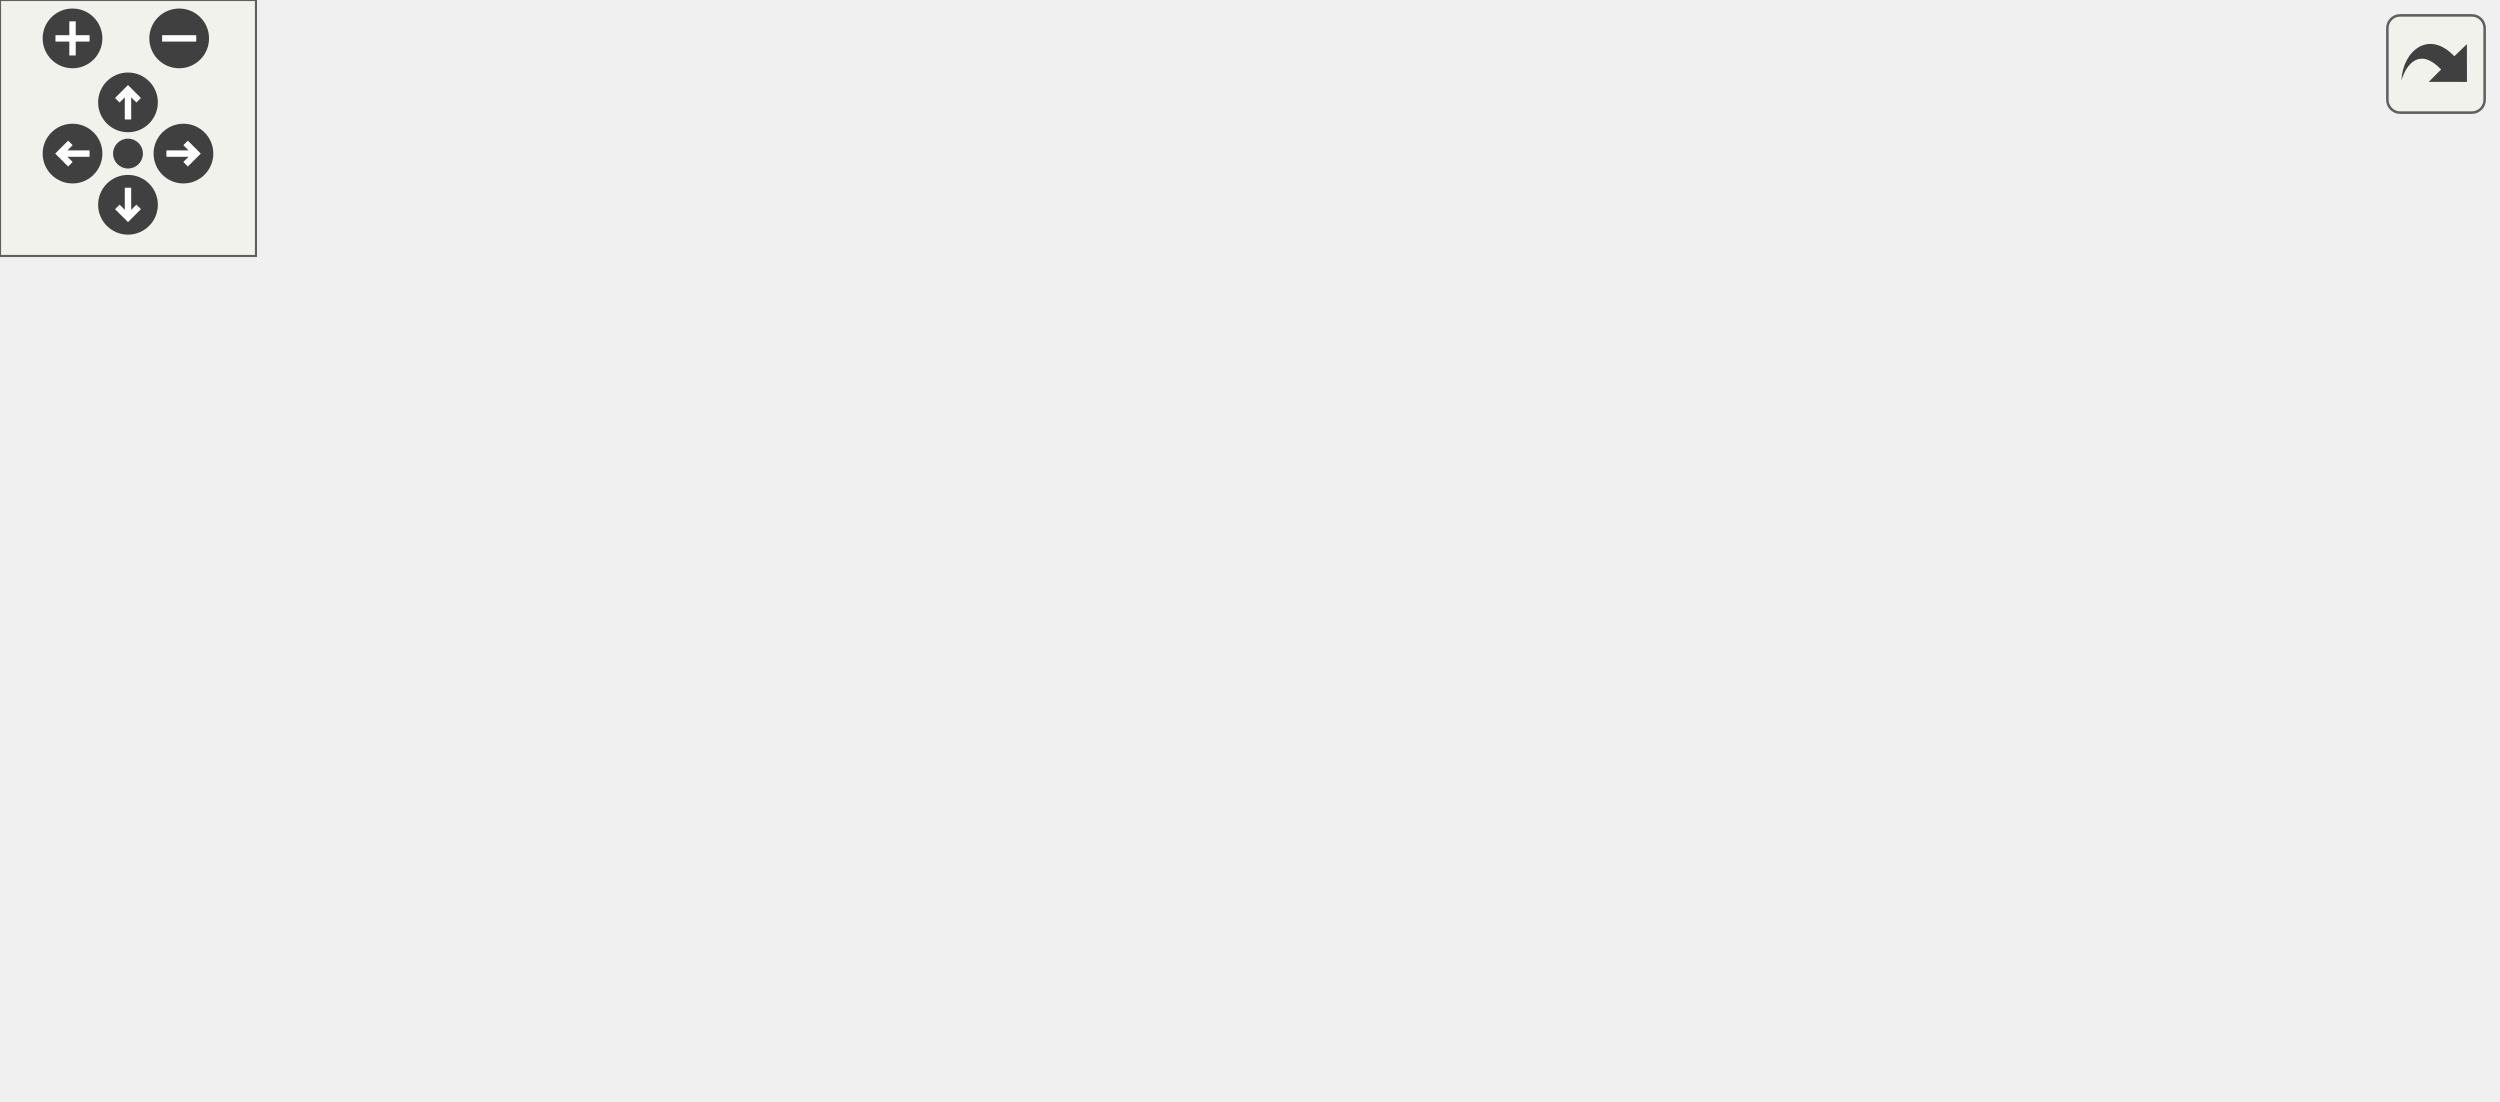
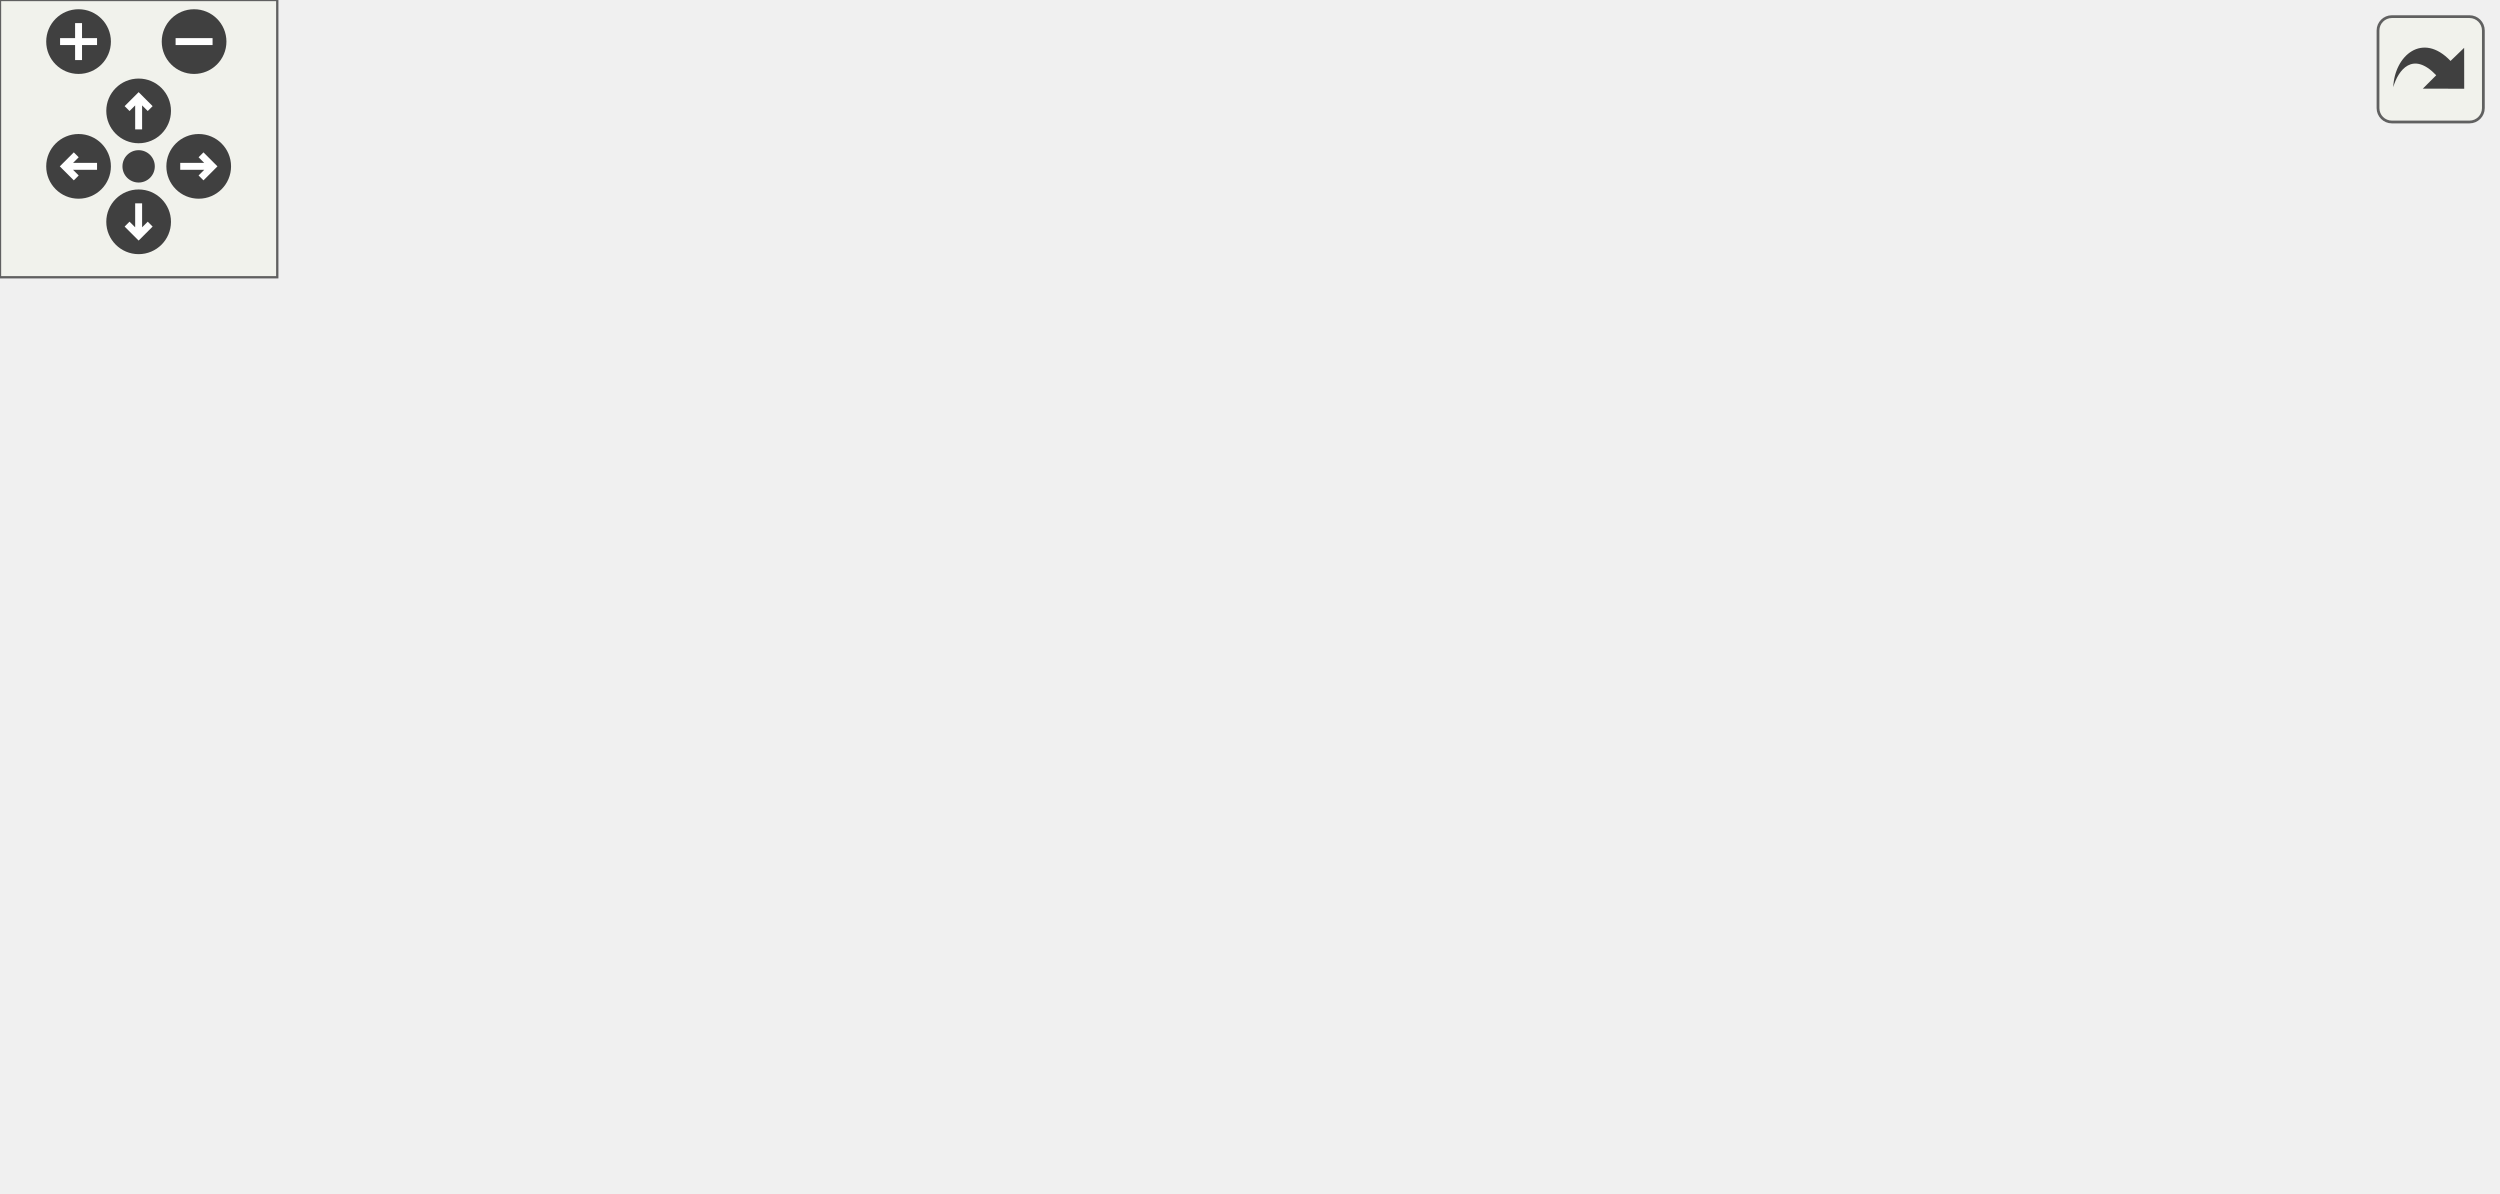
<svg xmlns="http://www.w3.org/2000/svg" xmlns:xlink="http://www.w3.org/1999/xlink" id="main" version="1.1" xml:space="preserve">
  <style type="text/css">
.edge:hover path { stroke: red; }
.edge:hover polygon { stroke: red; fill: red; }
</style>
  <defs>
    <circle id="rim" cx="0" cy="0" r="7" />
    <circle id="rim2" cx="0" cy="0" r="3.5" />
    <g id="zoomPlus">
      <use xlink:href="#rim" fill="#404040">
        <set attributeName="fill" to="#808080" begin="zoomplus.mouseover" end="zoomplus.mouseout" />
      </use>
      <path d="M-4,0h8M0,-4v8" fill="none" stroke="white" stroke-width="1.5" pointer-events="none" />
    </g>
    <g id="zoomMin">
      <use xlink:href="#rim" fill="#404040">
        <set attributeName="fill" to="#808080" begin="zoomminus.mouseover" end="zoomminus.mouseout" />
      </use>
      <path d="M-4,0h8" fill="none" stroke="white" stroke-width="1.5" pointer-events="none" />
    </g>
    <g id="dirArrow">
      <path fill="none" stroke="white" stroke-width="1.5" d="M0,-3.0v7 M-2.5,-0.5L0,-3.0L2.5,-0.5" />
    </g>
    <g id="resetDef">
      <use xlink:href="#rim2" fill="#404040">
        <set attributeName="fill" to="#808080" begin="reset.mouseover" end="reset.mouseout" />
      </use>
    </g>
  </defs>
  <svg id="graph" class="graph">
    <g id="viewport">
      <g id="node1" class="node">
        <g id="a_node1">
          <a xlink:title="Declaration of utility functions for SHA256 hashing.">
            <polygon fill="#bfbfbf" stroke="black" points="232,-156.5 232,-197.5 362,-197.5 362,-156.5 232,-156.5" />
            <text text-anchor="start" x="240" y="-185.5" font-family="Helvetica,sans-Serif" font-size="10.00">/home/ugovaretto/projects</text>
            <text text-anchor="start" x="240" y="-174.5" font-family="Helvetica,sans-Serif" font-size="10.00">/uv-cpp/s3client/repo/lib</text>
            <text text-anchor="middle" x="297" y="-163.5" font-family="Helvetica,sans-Serif" font-size="10.00">/hash/utility.h</text>
          </a>
        </g>
      </g>
      <g id="node2" class="node">
        <g id="a_node2">
          <a xlink:href="lib_2hash_2utility_8cpp.html" target="_top" xlink:title="Implementation of SHA256 utility functions.">
            <polygon fill="none" stroke="black" points="0,-78.5 0,-119.5 130,-119.5 130,-78.5 0,-78.5" />
            <text text-anchor="start" x="8" y="-107.5" font-family="Helvetica,sans-Serif" font-size="10.00">/home/ugovaretto/projects</text>
            <text text-anchor="start" x="8" y="-96.5" font-family="Helvetica,sans-Serif" font-size="10.00">/uv-cpp/s3client/repo/lib</text>
            <text text-anchor="middle" x="65" y="-85.5" font-family="Helvetica,sans-Serif" font-size="10.00">/hash/utility.cpp</text>
          </a>
        </g>
      </g>
      <g id="edge1" class="edge">
        <path fill="none" stroke="midnightblue" d="M227.72,-153.3C194.88,-142.55 156.04,-129.82 124.54,-119.51" />
        <polygon fill="midnightblue" stroke="midnightblue" points="226.66,-156.64 237.25,-156.43 228.84,-149.99 226.66,-156.64" />
      </g>
      <g id="node3" class="node">
        <g id="a_node3">
-           <a xlink:href="md5_8cpp.html" target="_top" xlink:title="Implementation of MD5 algorithm,.">
-             <polygon fill="none" stroke="black" points="112,-0.5 112,-41.5 242,-41.5 242,-0.5 112,-0.5" />
-             <text text-anchor="start" x="120" y="-29.5" font-family="Helvetica,sans-Serif" font-size="10.00">/home/ugovaretto/projects</text>
-             <text text-anchor="start" x="120" y="-18.5" font-family="Helvetica,sans-Serif" font-size="10.00">/uv-cpp/s3client/repo/lib</text>
-             <text text-anchor="middle" x="177" y="-7.5" font-family="Helvetica,sans-Serif" font-size="10.00">/hash/md5.cpp</text>
+           <a xlink:href="hmac256_8cpp.html" target="_top" xlink:title="implementation of HMAC hashing algorithm.">
+             <polygon fill="none" stroke="black" points="96,-0.5 96,-41.5 226,-41.5 226,-0.5 96,-0.5" />
+             <text text-anchor="start" x="104" y="-29.5" font-family="Helvetica,sans-Serif" font-size="10.00">/home/ugovaretto/projects</text>
+             <text text-anchor="start" x="104" y="-18.5" font-family="Helvetica,sans-Serif" font-size="10.00">/uv-cpp/s3client/repo/lib</text>
+             <text text-anchor="middle" x="161" y="-7.5" font-family="Helvetica,sans-Serif" font-size="10.00">/hash/hmac256.cpp</text>
          </a>
        </g>
      </g>
      <g id="edge2" class="edge">
-         <path fill="none" stroke="midnightblue" d="M222.32,-156.65C204.48,-148.35 187.57,-136.6 177,-120 162.01,-96.46 166.23,-62.86 171.19,-41.75" />
-         <polygon fill="midnightblue" stroke="midnightblue" points="221.13,-159.95 231.7,-160.69 223.89,-153.52 221.13,-159.95" />
+         <path fill="none" stroke="midnightblue" d="M222.25,-154.59C205.06,-146.36 188.47,-135.16 177,-120 159.83,-97.32 158.15,-63.17 159.12,-41.75" />
+         <polygon fill="midnightblue" stroke="midnightblue" points="221.27,-157.99 231.83,-158.86 224.12,-151.6 221.27,-157.99" />
      </g>
      <g id="node4" class="node">
        <g id="a_node4">
-           <a xlink:href="hmac256_8cpp.html" target="_top" xlink:title="implementation of HMAC hashing algorithm.">
-             <polygon fill="none" stroke="black" points="288,-0.5 288,-41.5 418,-41.5 418,-0.5 288,-0.5" />
-             <text text-anchor="start" x="296" y="-29.5" font-family="Helvetica,sans-Serif" font-size="10.00">/home/ugovaretto/projects</text>
-             <text text-anchor="start" x="296" y="-18.5" font-family="Helvetica,sans-Serif" font-size="10.00">/uv-cpp/s3client/repo/lib</text>
-             <text text-anchor="middle" x="353" y="-7.5" font-family="Helvetica,sans-Serif" font-size="10.00">/hash/hmac256.cpp</text>
+           <a xlink:href="md5_8cpp.html" target="_top" xlink:title="Implementation of MD5 algorithm,.">
+             <polygon fill="none" stroke="black" points="407,-0.5 407,-41.5 537,-41.5 537,-0.5 407,-0.5" />
+             <text text-anchor="start" x="415" y="-29.5" font-family="Helvetica,sans-Serif" font-size="10.00">/home/ugovaretto/projects</text>
+             <text text-anchor="start" x="415" y="-18.5" font-family="Helvetica,sans-Serif" font-size="10.00">/uv-cpp/s3client/repo/lib</text>
+             <text text-anchor="middle" x="472" y="-7.5" font-family="Helvetica,sans-Serif" font-size="10.00">/hash/md5.cpp</text>
          </a>
        </g>
      </g>
      <g id="edge3" class="edge">
-         <path fill="none" stroke="midnightblue" d="M312.53,-147.49C316.91,-138.82 321.44,-129.15 325,-120 335.33,-93.45 343.74,-61.53 348.56,-41.5" />
-         <polygon fill="midnightblue" stroke="midnightblue" points="309.38,-145.96 307.9,-156.45 315.6,-149.18 309.38,-145.96" />
+         <path fill="none" stroke="midnightblue" d="M324.03,-149.28C344.67,-129.19 374.06,-101.24 401,-78 415.5,-65.49 432.31,-52.19 445.93,-41.68" />
+         <polygon fill="midnightblue" stroke="midnightblue" points="321.55,-146.82 316.84,-156.31 326.44,-151.82 321.55,-146.82" />
      </g>
      <g id="node5" class="node">
        <g id="a_node5">
          <a xlink:href="sha256_8cpp.html" target="_top" xlink:title="Implementation of SHA256 algorithm.">
-             <polygon fill="none" stroke="black" points="455,-0.5 455,-41.5 585,-41.5 585,-0.5 455,-0.5" />
-             <text text-anchor="start" x="463" y="-29.5" font-family="Helvetica,sans-Serif" font-size="10.00">/home/ugovaretto/projects</text>
-             <text text-anchor="start" x="463" y="-18.5" font-family="Helvetica,sans-Serif" font-size="10.00">/uv-cpp/s3client/repo/lib</text>
-             <text text-anchor="middle" x="520" y="-7.5" font-family="Helvetica,sans-Serif" font-size="10.00">/hash/sha256.cpp</text>
+             <polygon fill="none" stroke="black" points="249,-0.5 249,-41.5 379,-41.5 379,-0.5 249,-0.5" />
+             <text text-anchor="start" x="257" y="-29.5" font-family="Helvetica,sans-Serif" font-size="10.00">/home/ugovaretto/projects</text>
+             <text text-anchor="start" x="257" y="-18.5" font-family="Helvetica,sans-Serif" font-size="10.00">/uv-cpp/s3client/repo/lib</text>
+             <text text-anchor="middle" x="314" y="-7.5" font-family="Helvetica,sans-Serif" font-size="10.00">/hash/sha256.cpp</text>
          </a>
        </g>
      </g>
      <g id="edge4" class="edge">
-         <path fill="none" stroke="midnightblue" d="M372.15,-165.61C426.32,-156.48 492.94,-141.3 511,-120 529.34,-98.37 527.68,-63.58 524.25,-41.8" />
-         <polygon fill="midnightblue" stroke="midnightblue" points="371.5,-162.17 362.2,-167.24 372.63,-169.08 371.5,-162.17" />
+         <path fill="none" stroke="midnightblue" d="M314.38,-147.58C318.73,-139.02 322.78,-129.4 325,-120 331.29,-93.34 325.42,-61.72 320.14,-41.76" />
+         <polygon fill="midnightblue" stroke="midnightblue" points="311.3,-145.92 309.63,-156.38 317.46,-149.25 311.3,-145.92" />
      </g>
      <g id="node6" class="node">
        <g id="a_node6">
          <a xlink:href="sha256_8h.html" target="_top" xlink:title="declaration of SHA256 hash functions.">
-             <polygon fill="none" stroke="black" points="372,-78.5 372,-119.5 502,-119.5 502,-78.5 372,-78.5" />
-             <text text-anchor="start" x="380" y="-107.5" font-family="Helvetica,sans-Serif" font-size="10.00">/home/ugovaretto/projects</text>
-             <text text-anchor="start" x="380" y="-96.5" font-family="Helvetica,sans-Serif" font-size="10.00">/uv-cpp/s3client/repo/lib</text>
-             <text text-anchor="middle" x="437" y="-85.5" font-family="Helvetica,sans-Serif" font-size="10.00">/hash/sha256.h</text>
+             <polygon fill="none" stroke="black" points="186,-78.5 186,-119.5 316,-119.5 316,-78.5 186,-78.5" />
+             <text text-anchor="start" x="194" y="-107.5" font-family="Helvetica,sans-Serif" font-size="10.00">/home/ugovaretto/projects</text>
+             <text text-anchor="start" x="194" y="-96.5" font-family="Helvetica,sans-Serif" font-size="10.00">/uv-cpp/s3client/repo/lib</text>
+             <text text-anchor="middle" x="251" y="-85.5" font-family="Helvetica,sans-Serif" font-size="10.00">/hash/sha256.h</text>
          </a>
        </g>
      </g>
      <g id="edge5" class="edge">
-         <path fill="none" stroke="midnightblue" d="M341.9,-151.63C361.03,-141.24 383.04,-129.29 401.07,-119.51" />
-         <polygon fill="midnightblue" stroke="midnightblue" points="340.17,-148.58 333.05,-156.43 343.51,-154.73 340.17,-148.58" />
+         <path fill="none" stroke="midnightblue" d="M279.91,-147.76C274.21,-138.35 268.01,-128.1 262.81,-119.51" />
+         <polygon fill="midnightblue" stroke="midnightblue" points="276.98,-149.69 285.15,-156.43 282.97,-146.06 276.98,-149.69" />
      </g>
      <g id="node7" class="node">
        <g id="a_node7">
          <a xlink:href="md5_8h.html" target="_top" xlink:title="declaration of MD5 hashing functions.">
-             <polygon fill="none" stroke="black" points="186,-78.5 186,-119.5 316,-119.5 316,-78.5 186,-78.5" />
-             <text text-anchor="start" x="194" y="-107.5" font-family="Helvetica,sans-Serif" font-size="10.00">/home/ugovaretto/projects</text>
-             <text text-anchor="start" x="194" y="-96.5" font-family="Helvetica,sans-Serif" font-size="10.00">/uv-cpp/s3client/repo/lib</text>
-             <text text-anchor="middle" x="251" y="-85.5" font-family="Helvetica,sans-Serif" font-size="10.00">/hash/md5.h</text>
+             <polygon fill="none" stroke="black" points="410,-78.5 410,-119.5 540,-119.5 540,-78.5 410,-78.5" />
+             <text text-anchor="start" x="418" y="-107.5" font-family="Helvetica,sans-Serif" font-size="10.00">/home/ugovaretto/projects</text>
+             <text text-anchor="start" x="418" y="-96.5" font-family="Helvetica,sans-Serif" font-size="10.00">/uv-cpp/s3client/repo/lib</text>
+             <text text-anchor="middle" x="475" y="-85.5" font-family="Helvetica,sans-Serif" font-size="10.00">/hash/md5.h</text>
          </a>
        </g>
      </g>
      <g id="edge8" class="edge">
-         <path fill="none" stroke="midnightblue" d="M279.91,-147.76C274.21,-138.35 268.01,-128.1 262.81,-119.51" />
-         <polygon fill="midnightblue" stroke="midnightblue" points="276.98,-149.69 285.15,-156.43 282.97,-146.06 276.98,-149.69" />
+         <path fill="none" stroke="midnightblue" d="M352.11,-152.47C376.88,-141.89 405.77,-129.56 429.32,-119.51" />
+         <polygon fill="midnightblue" stroke="midnightblue" points="350.66,-149.28 342.84,-156.43 353.41,-155.72 350.66,-149.28" />
      </g>
      <g id="edge6" class="edge">
-         <path fill="none" stroke="midnightblue" d="M407.7,-71.49C396.8,-61.63 384.64,-50.63 374.56,-41.51" />
-         <polygon fill="midnightblue" stroke="midnightblue" points="405.6,-74.31 415.37,-78.43 410.3,-69.12 405.6,-74.31" />
+         <path fill="none" stroke="midnightblue" d="M219.95,-71.78C208.18,-61.84 195.01,-50.72 184.1,-41.51" />
+         <polygon fill="midnightblue" stroke="midnightblue" points="217.92,-74.65 227.82,-78.43 222.44,-69.3 217.92,-74.65" />
      </g>
      <g id="edge7" class="edge">
-         <path fill="none" stroke="midnightblue" d="M465.95,-71.49C476.72,-61.63 488.74,-50.63 498.7,-41.51" />
-         <polygon fill="midnightblue" stroke="midnightblue" points="463.39,-69.09 458.37,-78.43 468.11,-74.26 463.39,-69.09" />
+         <path fill="none" stroke="midnightblue" d="M273.69,-70.63C281.68,-60.99 290.49,-50.36 297.83,-41.51" />
+         <polygon fill="midnightblue" stroke="midnightblue" points="270.91,-68.5 267.22,-78.43 276.3,-72.96 270.91,-68.5" />
      </g>
      <g id="edge9" class="edge">
-         <path fill="none" stroke="midnightblue" d="M224.91,-71.2C215.38,-61.42 204.79,-50.54 195.99,-41.51" />
-         <polygon fill="midnightblue" stroke="midnightblue" points="222.46,-73.71 231.94,-78.43 227.47,-68.82 222.46,-73.71" />
+         <path fill="none" stroke="midnightblue" d="M473.83,-68.3C473.47,-59.3 473.09,-49.65 472.77,-41.51" />
+         <polygon fill="midnightblue" stroke="midnightblue" points="470.34,-68.57 474.23,-78.43 477.33,-68.3 470.34,-68.57" />
      </g>
    </g>
  </svg>
  <g id="navigator" transform="translate(0 0)" fill="#404254">
    <rect fill="#f2f5e9" fill-opacity="0.5" stroke="#606060" stroke-width=".5" x="0" y="0" width="60" height="60" />
    <use id="zoomplus" xlink:href="#zoomPlus" x="17" y="9" />
    <use id="zoomminus" xlink:href="#zoomMin" x="42" y="9" />
    <use id="reset" xlink:href="#resetDef" x="30" y="36" />
    <g id="arrowUp" xlink:href="#dirArrow" transform="translate(30 24)">
      <use xlink:href="#rim" fill="#404040">
        <set attributeName="fill" to="#808080" begin="arrowUp.mouseover" end="arrowUp.mouseout" />
      </use>
      <path fill="none" stroke="white" stroke-width="1.5" d="M0,-3.0v7 M-2.5,-0.5L0,-3.0L2.5,-0.5" />
    </g>
    <g id="arrowRight" xlink:href="#dirArrow" transform="rotate(90) translate(36 -43)">
      <use xlink:href="#rim" fill="#404040">
        <set attributeName="fill" to="#808080" begin="arrowRight.mouseover" end="arrowRight.mouseout" />
      </use>
      <path fill="none" stroke="white" stroke-width="1.5" d="M0,-3.0v7 M-2.5,-0.5L0,-3.0L2.5,-0.5" />
    </g>
    <g id="arrowDown" xlink:href="#dirArrow" transform="rotate(180) translate(-30 -48)">
      <use xlink:href="#rim" fill="#404040">
        <set attributeName="fill" to="#808080" begin="arrowDown.mouseover" end="arrowDown.mouseout" />
      </use>
      <path fill="none" stroke="white" stroke-width="1.5" d="M0,-3.0v7 M-2.5,-0.5L0,-3.0L2.5,-0.5" />
    </g>
    <g id="arrowLeft" xlink:href="#dirArrow" transform="rotate(270) translate(-36 17)">
      <use xlink:href="#rim" fill="#404040">
        <set attributeName="fill" to="#808080" begin="arrowLeft.mouseover" end="arrowLeft.mouseout" />
      </use>
      <path fill="none" stroke="white" stroke-width="1.5" d="M0,-3.0v7 M-2.5,-0.5L0,-3.0L2.5,-0.5" />
    </g>
  </g>
  <svg viewBox="0 0 15 15" width="100%" height="30px" preserveAspectRatio="xMaxYMin meet">
    <g id="arrow_out" transform="scale(0.3 0.3)">
      <a xlink:href="lib_2hash_2utility_8h__dep__incl_org.svg" target="_base">
        <rect id="button" ry="5" rx="5" y="6" x="6" height="38" width="38" fill="#f2f5e9" fill-opacity="0.5" stroke="#606060" stroke-width="1.0" />
        <path id="arrow" d="M 11.5,31.437 C 11.94,20.098 22.043,11.323 32.159,21.979 L 37.069,17.246 C 37.069,17.246 37.088,32 37.088,32 L 22.16,31.978 C 22.16,31.978 26.998,27.14 26.998,27.14 C 18.529,18.264 13.292,25.23 11.5,31.437 z" style="fill:#404040;" />
      </a>
    </g>
  </svg>
</svg>
